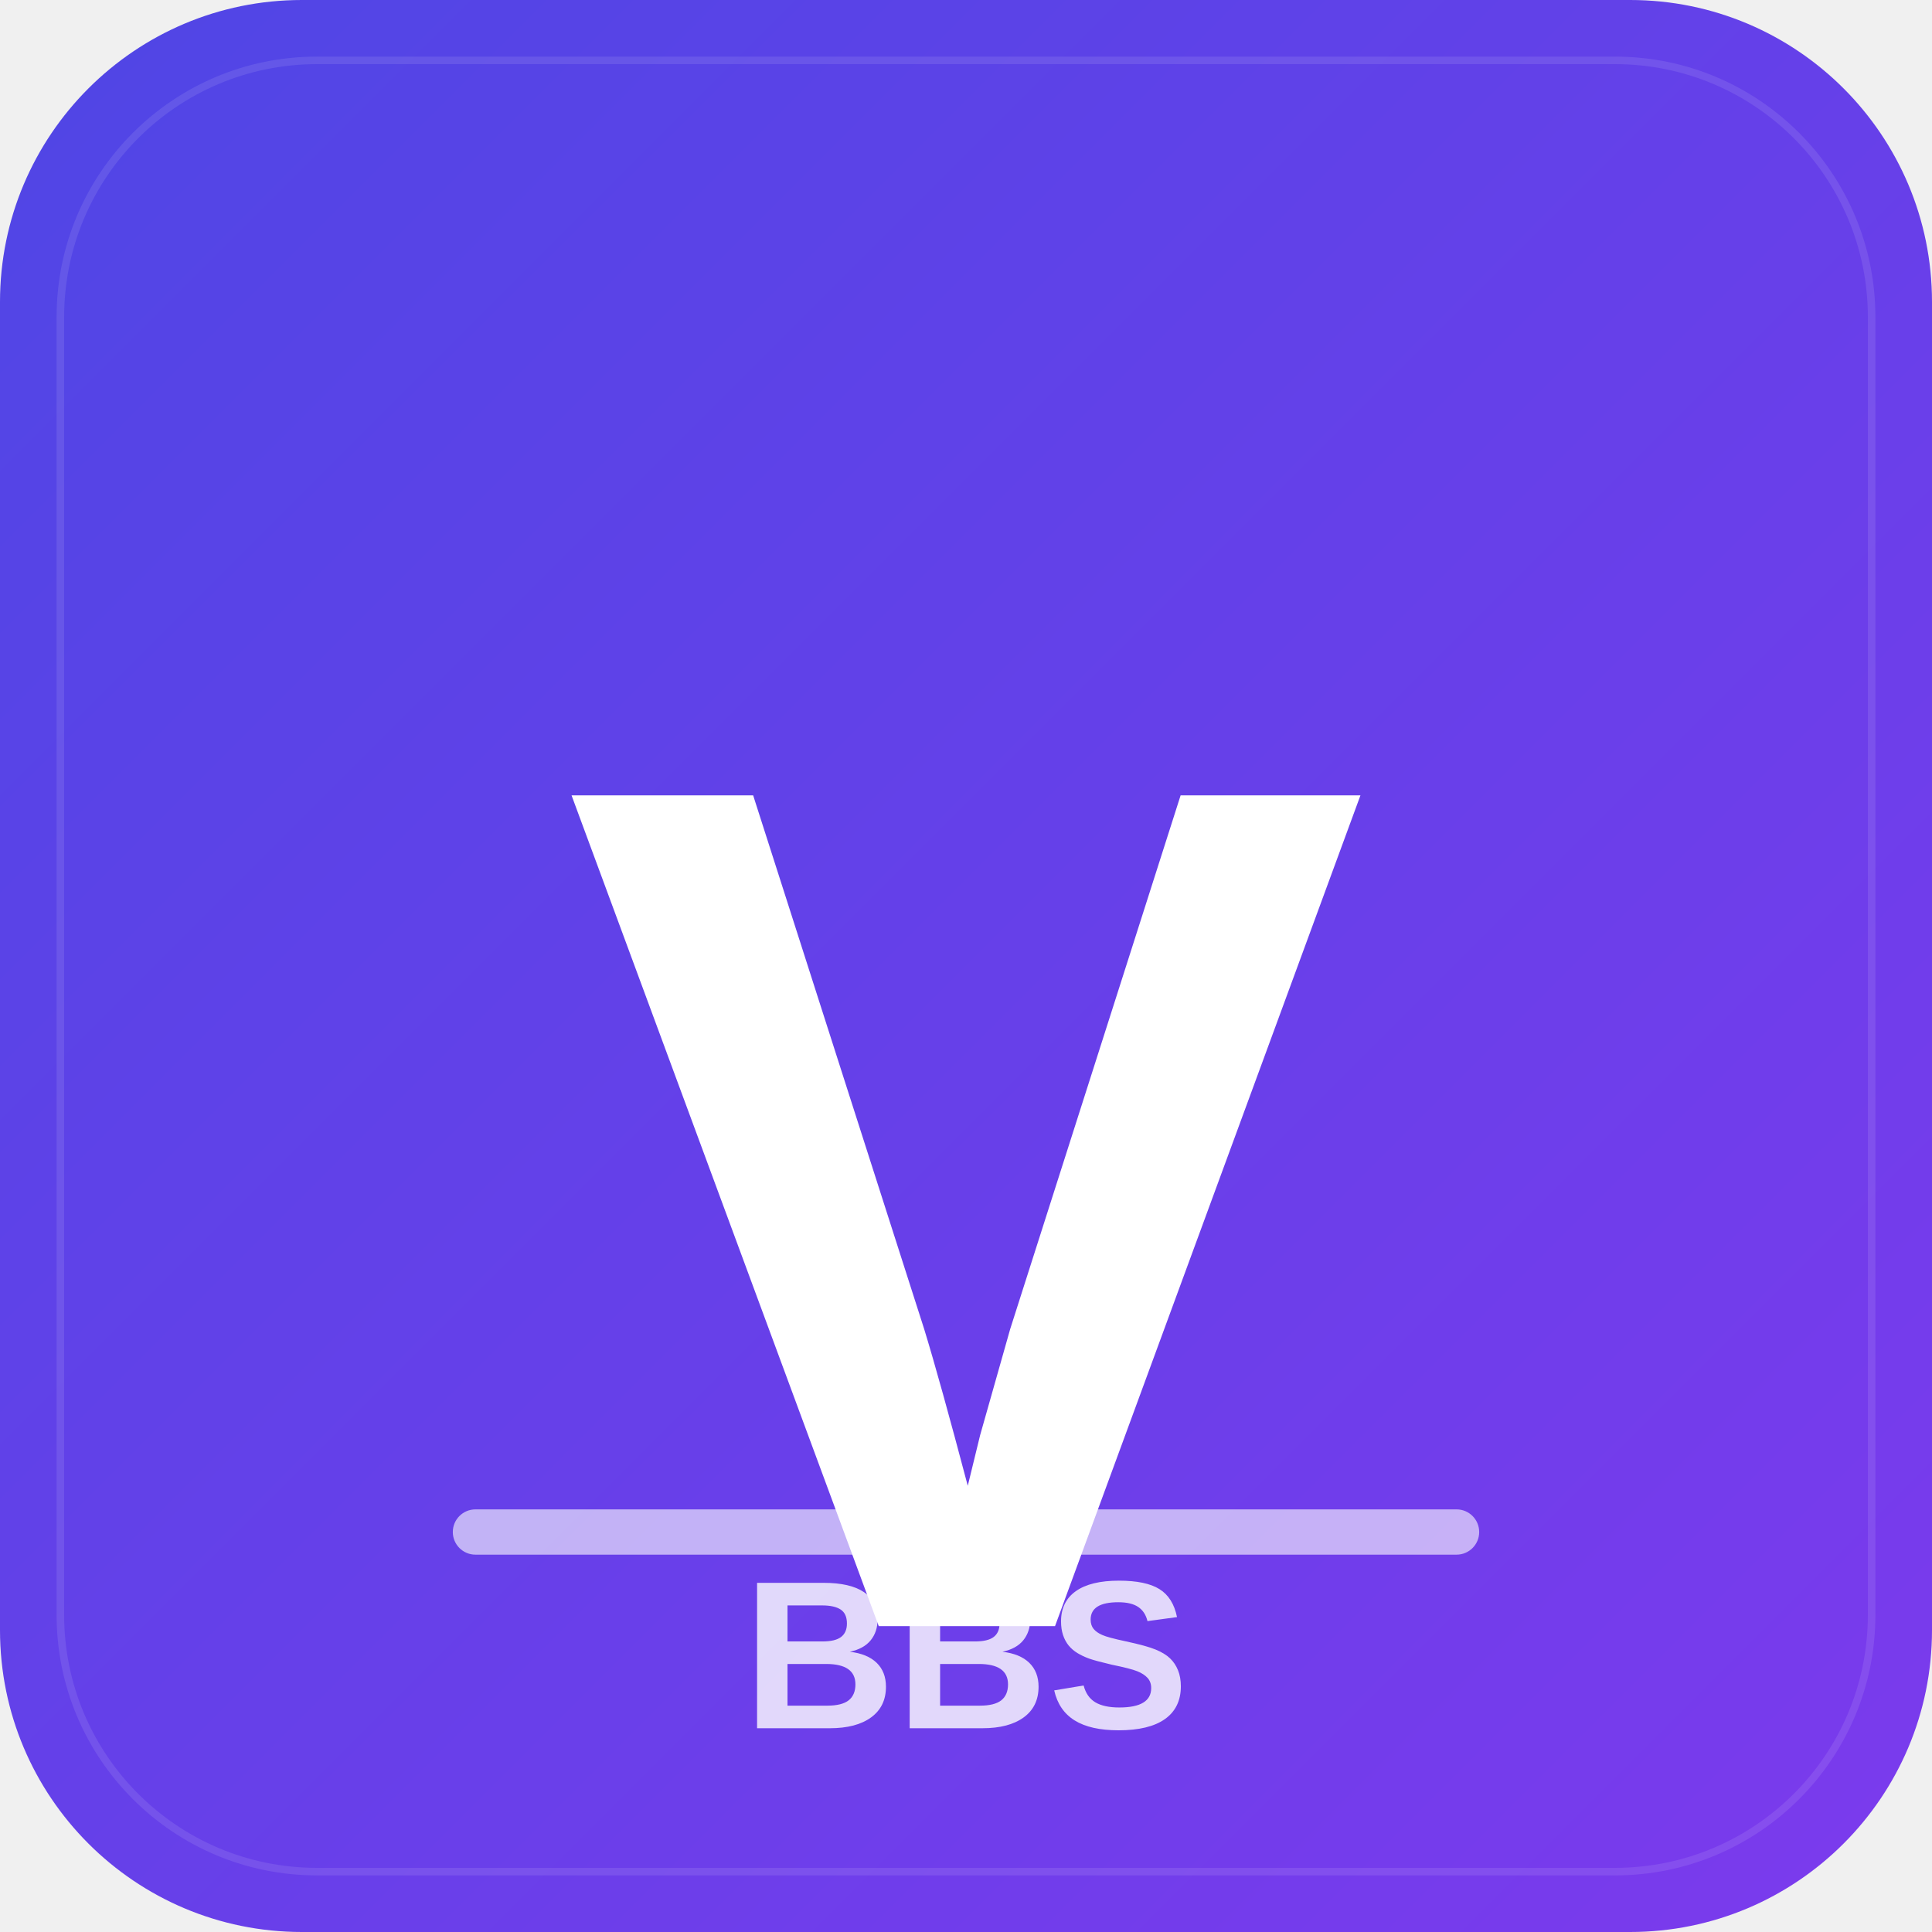
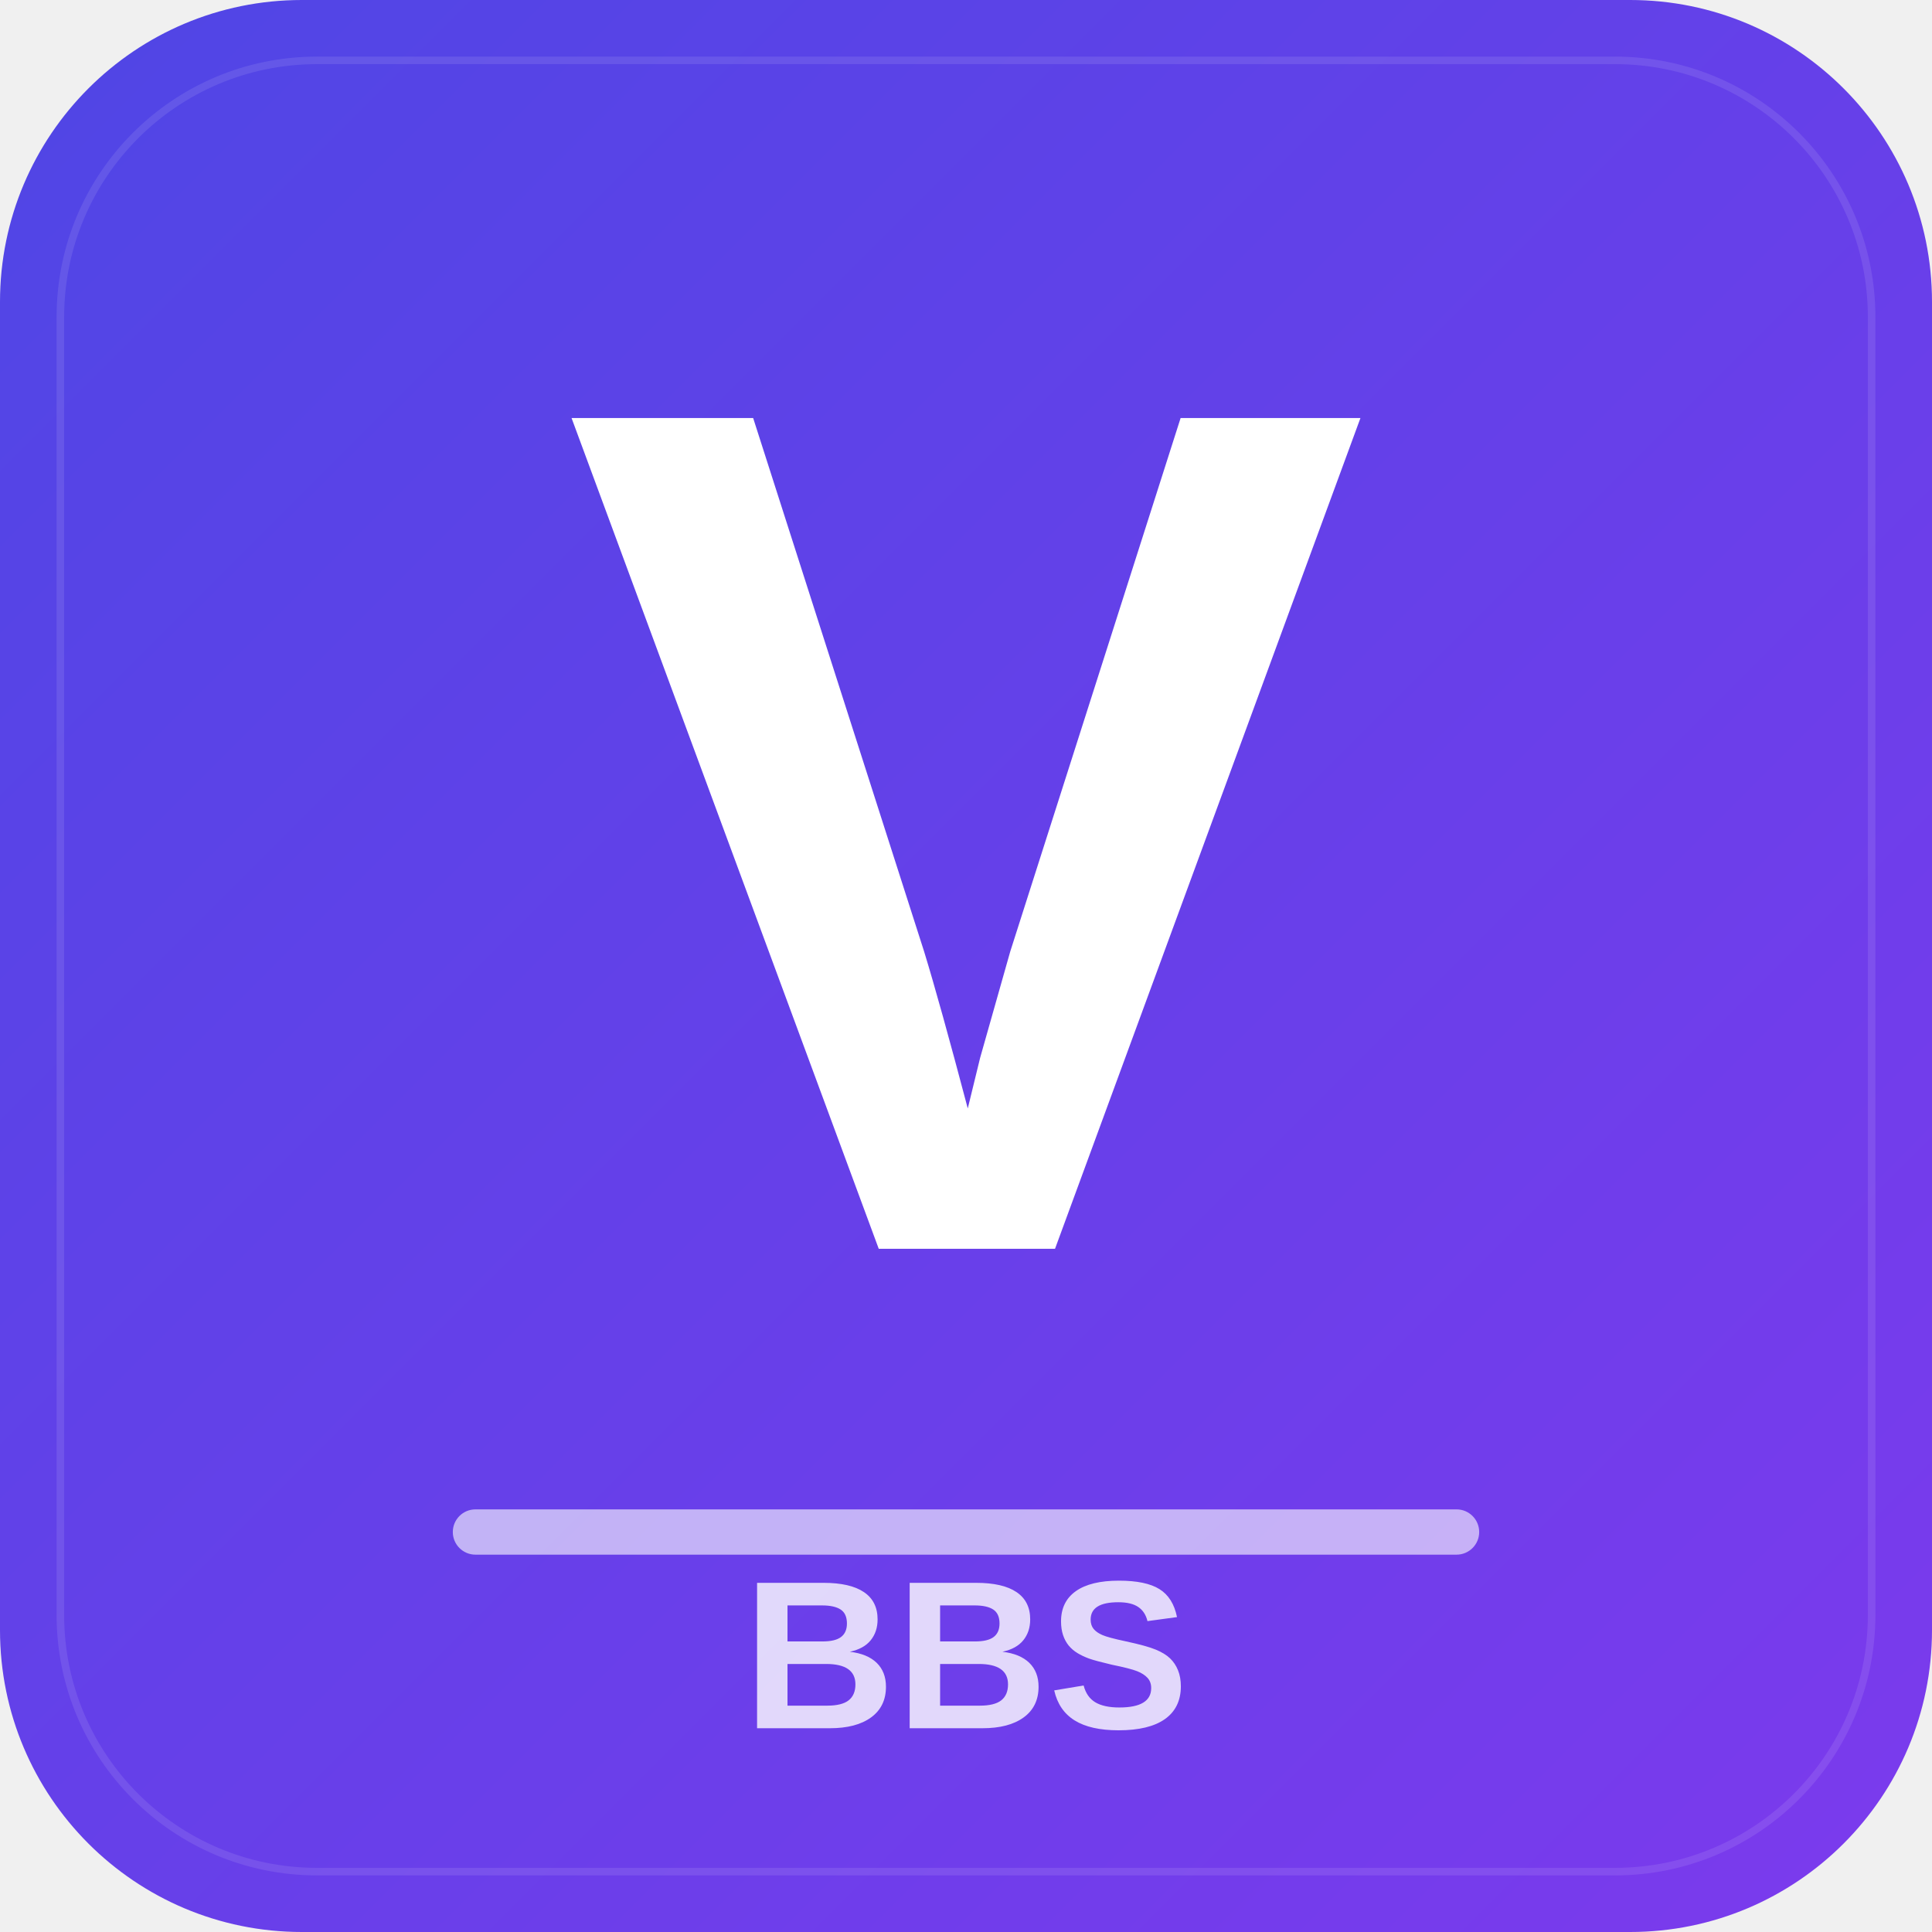
<svg xmlns="http://www.w3.org/2000/svg" viewBox="0 0 512 512">
  <defs>
    <linearGradient id="bg" x1="0%" y1="0%" x2="100%" y2="100%">
      <stop offset="0%" style="stop-color:#4F46E5;stop-opacity:1" />
      <stop offset="100%" style="stop-color:#7C3AED;stop-opacity:1" />
    </linearGradient>
  </defs>
  <rect width="512" height="512" rx="80" ry="80" fill="url(#bg)" />
  <rect x="16" y="16" width="480" height="480" rx="68" ry="68" fill="none" stroke="rgba(255,255,255,0.1)" stroke-width="2" />
-   <text x="256" y="320" font-family="Arial, Helvetica, sans-serif" font-weight="900" font-size="320" fill="white" text-anchor="middle" dominant-baseline="central">V</text>
+   <text x="256" y="220" font-family="Arial, Helvetica, sans-serif" font-weight="900" font-size="320" fill="white" text-anchor="middle" dominant-baseline="central">V</text>
  <rect x="120" y="400" width="272" height="12" rx="6" fill="rgba(255,255,255,0.6)" />
  <text x="256" y="458" font-family="Arial, Helvetica, sans-serif" font-weight="700" font-size="56" fill="rgba(255,255,255,0.8)" text-anchor="middle">BBS</text>
</svg>
